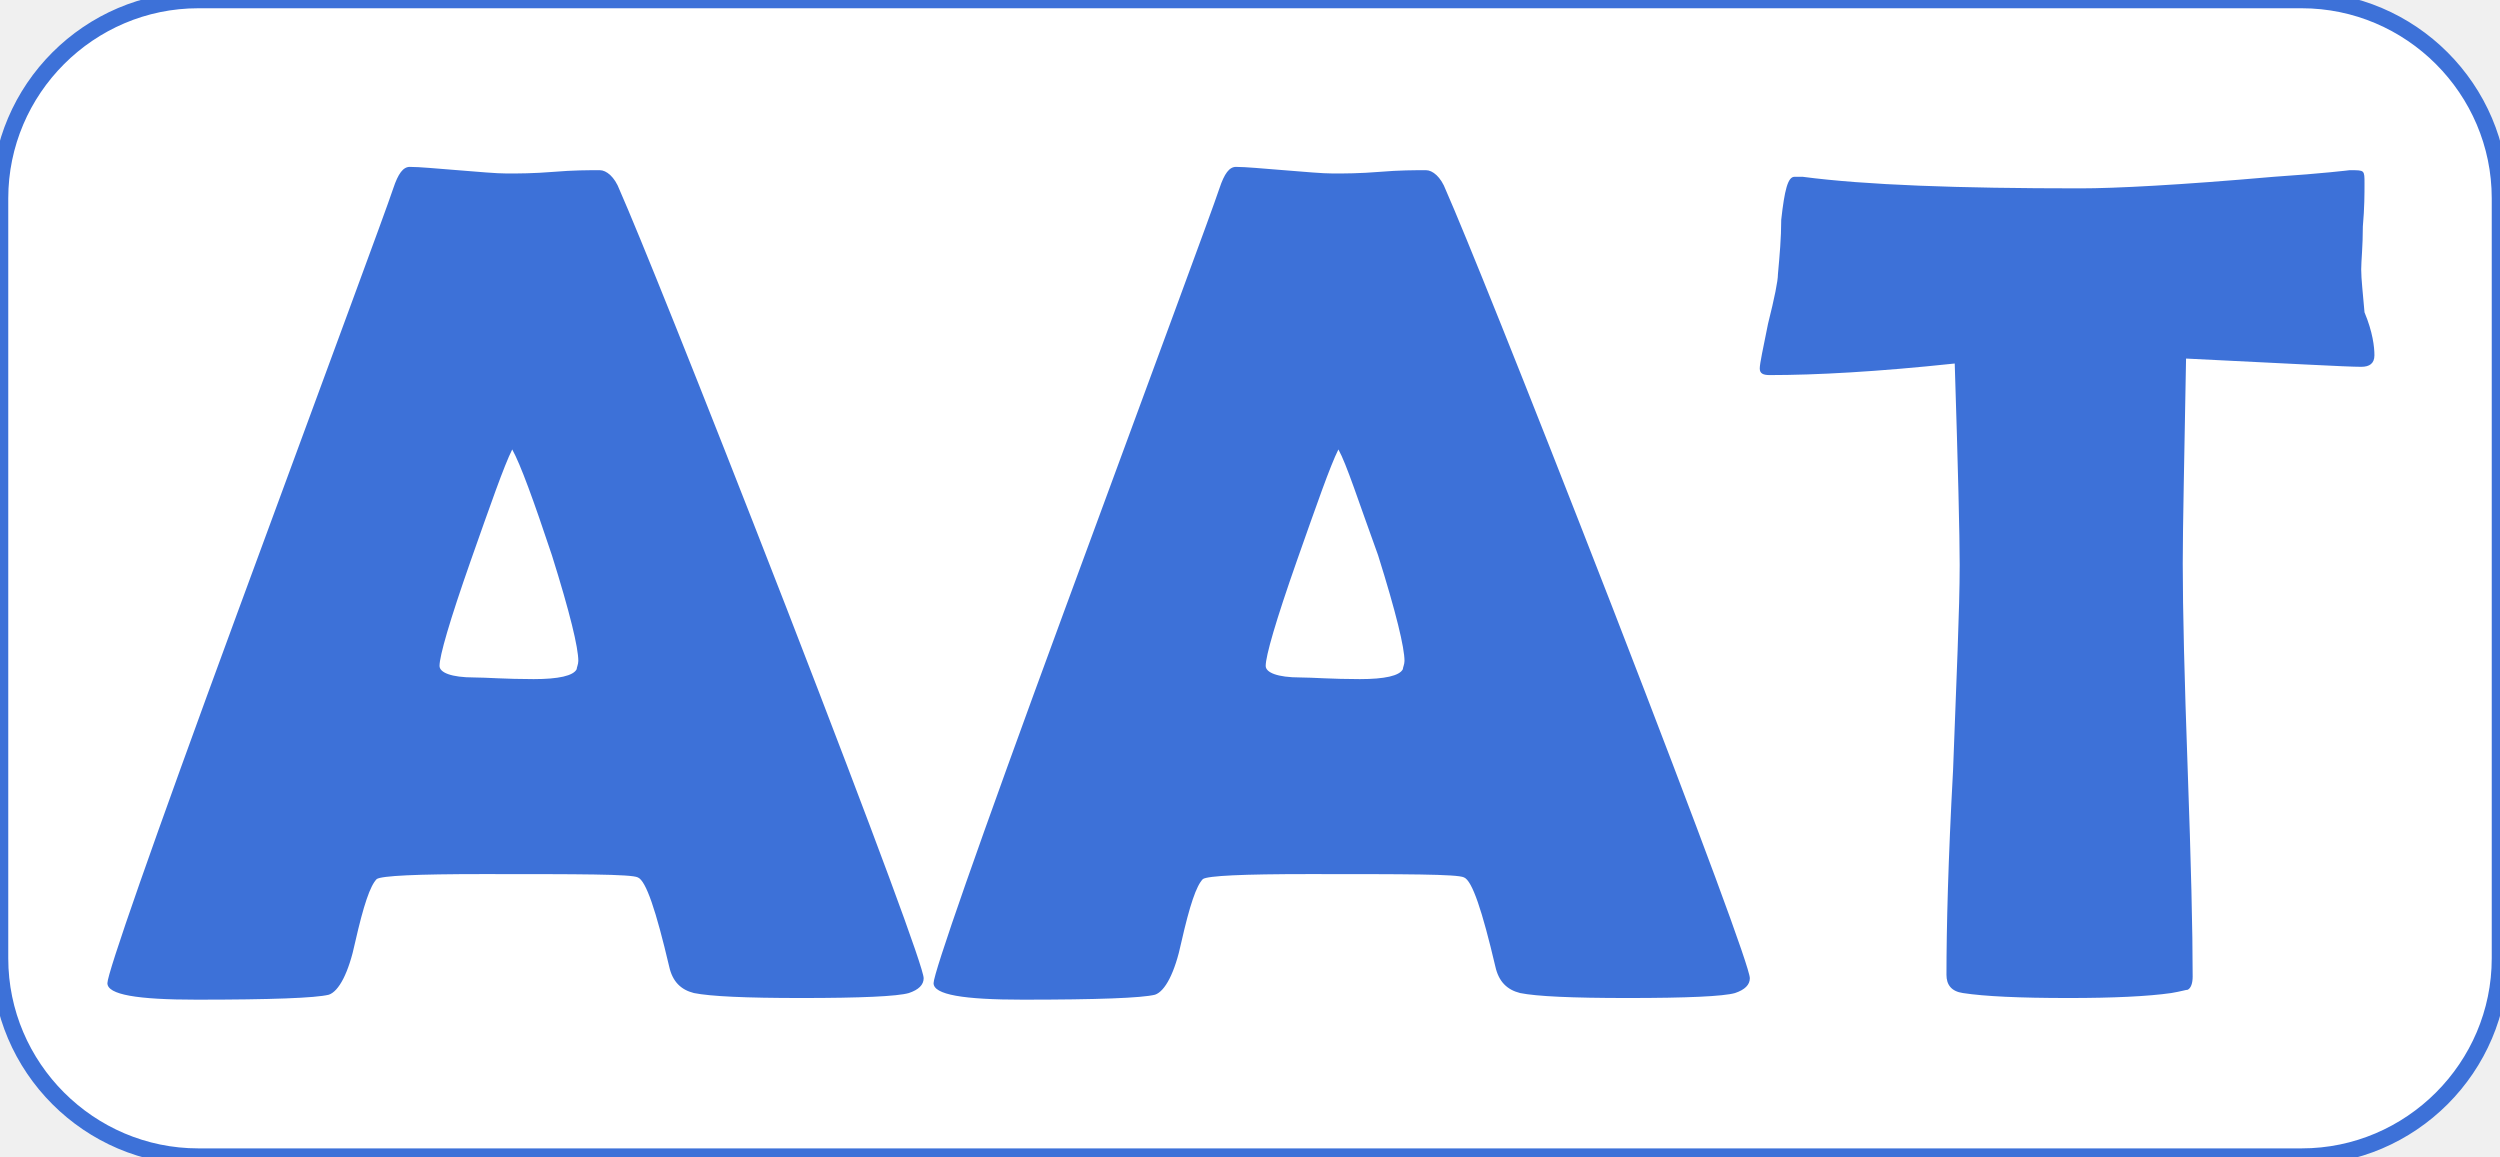
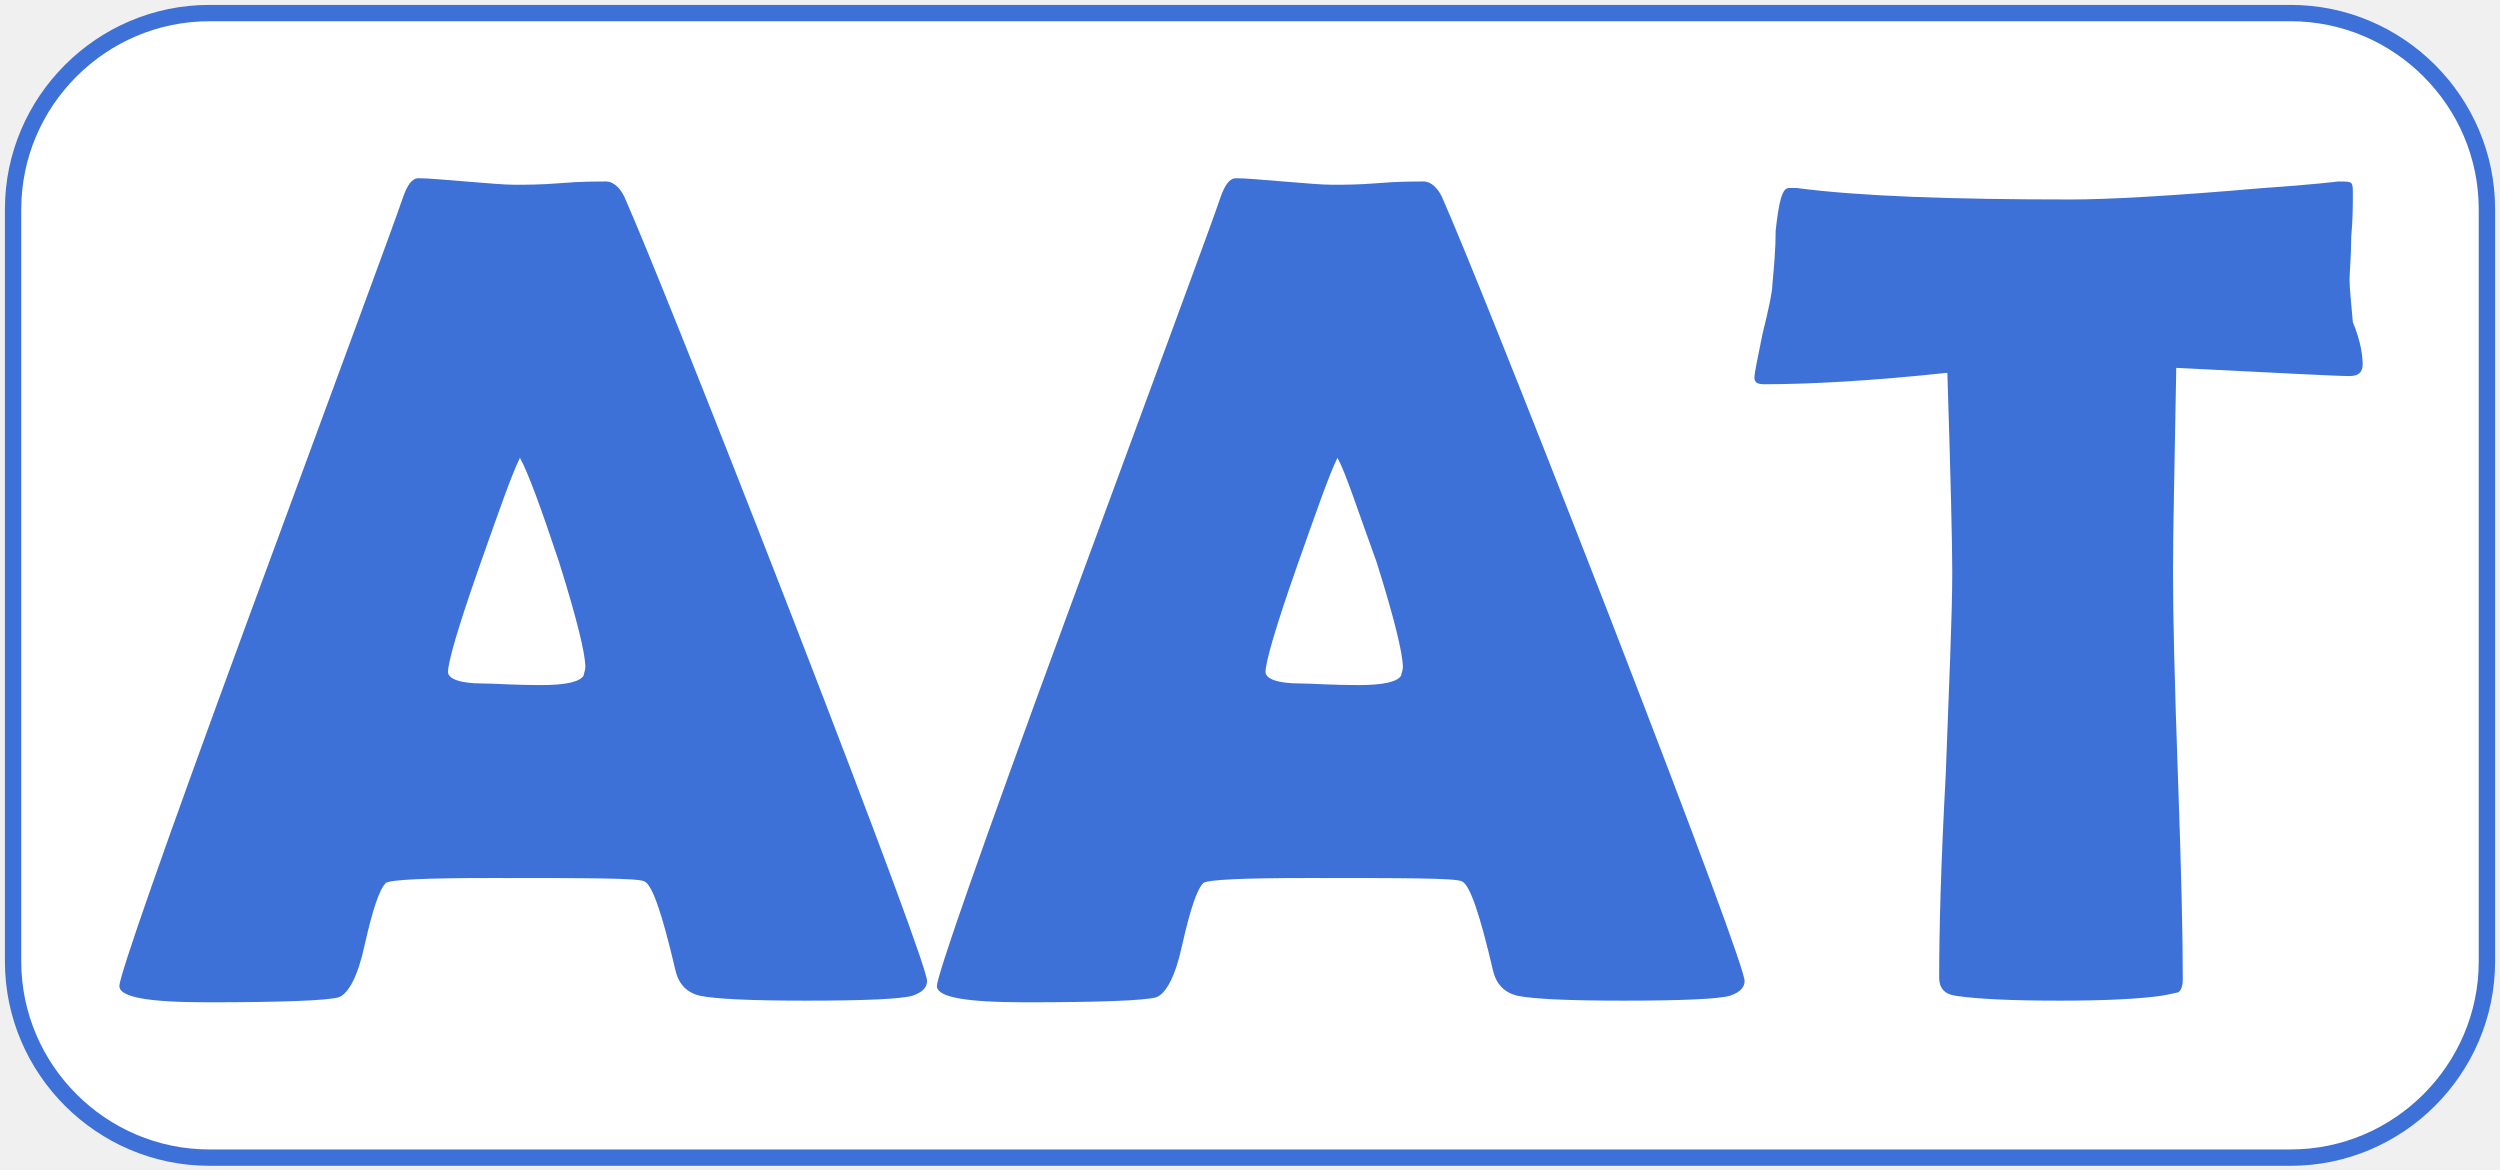
- <svg xmlns="http://www.w3.org/2000/svg" version="1.1" id="Layer_1" x="0px" y="0px" viewBox="0 0 151.3 70" style="enable-background:new 0 0 151.3 70;" xml:space="preserve">
+ <svg xmlns="http://www.w3.org/2000/svg" version="1.1" id="Layer_1" x="0px" y="0px" viewBox="-323.8 265.2 152.9 71.5" style="enable-background:new -323.8 265.2 152.9 71.5;" xml:space="preserve">
  <style type="text/css">
	.st0{fill:#FFFFFF;stroke:#3D71D8;stroke-miterlimit:10;}
	.st1{fill:#3D71D8;}
</style>
-   <path id="XMLID_3_" class="st0" d="M139.3,70H12C5.4,70,0,64.6,0,58V12C0,5.4,5.4,0,12,0h127.3c6.6,0,12,5.4,12,12v46  C151.3,64.6,145.9,70,139.3,70z" />
+   <path id="XMLID_3_" class="st0" d="M-183.7,336H-311c-6.6,0-12-5.4-12-12v-46c0-6.6,5.4-12,12-12h127.3c6.6,0,12,5.4,12,12v46  C-171.7,330.6-177.1,336-183.7,336z" />
  <g id="XMLID_82_">
-     <path id="XMLID_83_" class="st1" d="M55.9,59.2c0,0.4-0.3,0.7-0.9,0.9c-0.7,0.2-2.9,0.3-6.5,0.3c-3.4,0-5.5-0.1-6.5-0.3   c-0.8-0.2-1.3-0.7-1.5-1.6c-0.8-3.4-1.4-5.2-1.9-5.4c-0.4-0.2-3.5-0.2-9.4-0.2c-4,0-6.1,0.1-6.4,0.3c-0.4,0.4-0.8,1.6-1.3,3.8   c-0.4,1.9-1,3-1.6,3.2c-0.8,0.2-3.5,0.3-8,0.3c-3.6,0-5.4-0.3-5.4-1c0-0.6,2.6-8.1,7.9-22.5c5.7-15.5,8.9-24.1,9.4-25.6   c0.3-0.9,0.6-1.3,1-1.3c0.6,0,1.6,0.1,2.9,0.2c1.3,0.1,2.3,0.2,3,0.2c0.6,0,1.6,0,2.8-0.1c1.2-0.1,2.1-0.1,2.8-0.1   c0.4,0,0.9,0.4,1.2,1.2c1.1,2.5,4.5,10.9,10.1,25.3C53.1,51,55.9,58.6,55.9,59.2z M31,27.2c-0.5,1-1.3,3.3-2.5,6.7   c-1.3,3.7-1.9,5.8-1.9,6.4c0,0.4,0.7,0.7,2.1,0.7c0.7,0,1.9,0.1,3.6,0.1c1.5,0,2.4-0.2,2.6-0.6c0-0.1,0.1-0.3,0.1-0.5   c0-0.8-0.5-2.9-1.6-6.4C32.3,30.3,31.5,28.1,31,27.2z" />
-     <path id="XMLID_86_" class="st1" d="M105.9,59.2c0,0.4-0.3,0.7-0.9,0.9c-0.7,0.2-2.9,0.3-6.5,0.3c-3.4,0-5.5-0.1-6.5-0.3   c-0.8-0.2-1.3-0.7-1.5-1.6c-0.8-3.4-1.4-5.2-1.9-5.4c-0.4-0.2-3.5-0.2-9.4-0.2c-4,0-6.1,0.1-6.4,0.3c-0.4,0.4-0.8,1.6-1.3,3.8   c-0.4,1.9-1,3-1.6,3.2c-0.8,0.2-3.5,0.3-8,0.3c-3.6,0-5.4-0.3-5.4-1c0-0.6,2.6-8.1,7.9-22.5c5.7-15.5,8.9-24.1,9.4-25.6   c0.3-0.9,0.6-1.3,1-1.3c0.6,0,1.6,0.1,2.9,0.2c1.3,0.1,2.3,0.2,3,0.2c0.6,0,1.6,0,2.8-0.1c1.2-0.1,2.1-0.1,2.8-0.1   c0.4,0,0.9,0.4,1.2,1.2c1.1,2.5,4.5,10.9,10.1,25.3C103.1,51,105.9,58.6,105.9,59.2z M81,27.2c-0.5,1-1.3,3.3-2.5,6.7   c-1.3,3.7-1.9,5.8-1.9,6.4c0,0.4,0.7,0.7,2.1,0.7c0.7,0,1.9,0.1,3.6,0.1c1.5,0,2.4-0.2,2.6-0.6c0-0.1,0.1-0.3,0.1-0.5   c0-0.8-0.5-2.9-1.6-6.4C82.2,30.3,81.5,28.1,81,27.2z" />
-     <path id="XMLID_89_" class="st1" d="M143.7,21.5c0,0.5-0.3,0.7-0.8,0.7c-0.9,0-4.4-0.2-10.6-0.5c-0.1,5.9-0.2,10.1-0.2,12.4   c0,2.8,0.1,6.9,0.3,12.5s0.3,9.7,0.3,12.5c0,0.4-0.1,0.7-0.3,0.8c-0.1,0-0.4,0.1-1,0.2c-1.4,0.2-3.5,0.3-6.2,0.3   c-3,0-5.1-0.1-6.4-0.3c-0.7-0.1-1-0.5-1-1.1c0-2.8,0.1-6.9,0.4-12.4c0.2-5.5,0.4-9.7,0.4-12.4c0-1.8-0.1-5.9-0.3-12.2   c-4.7,0.5-8.4,0.7-11.2,0.7c-0.4,0-0.6-0.1-0.6-0.4c0-0.3,0.2-1.2,0.5-2.7c0.4-1.6,0.6-2.6,0.6-3c0.1-1.1,0.2-2.2,0.2-3.3   c0.2-1.8,0.4-2.6,0.8-2.6c0,0,0.2,0,0.5,0c3.8,0.5,9.4,0.7,16.8,0.7c2.1,0,6-0.2,11.7-0.7c3-0.2,4.6-0.4,4.6-0.4   c0.5,0,0.7,0,0.8,0.1c0.1,0.1,0.1,0.3,0.1,0.7c0,0.6,0,1.5-0.1,2.6c0,1.2-0.1,2.1-0.1,2.6c0,0.6,0.1,1.4,0.2,2.6   C143.6,20.1,143.7,21,143.7,21.5z" />
+     <path id="XMLID_83_" class="st1" d="M-267.1,325.2c0,0.4-0.3,0.7-0.9,0.9c-0.7,0.2-2.9,0.3-6.5,0.3c-3.4,0-5.5-0.1-6.5-0.3   c-0.8-0.2-1.3-0.7-1.5-1.6c-0.8-3.4-1.4-5.2-1.9-5.4c-0.4-0.2-3.5-0.2-9.4-0.2c-4,0-6.1,0.1-6.4,0.3c-0.4,0.4-0.8,1.6-1.3,3.8   c-0.4,1.9-1,3-1.6,3.2c-0.8,0.2-3.5,0.3-8,0.3c-3.6,0-5.4-0.3-5.4-1c0-0.6,2.6-8.1,7.9-22.5c5.7-15.5,8.9-24.1,9.4-25.6   c0.3-0.9,0.6-1.3,1-1.3c0.6,0,1.6,0.1,2.9,0.2c1.3,0.1,2.3,0.2,3,0.2c0.6,0,1.6,0,2.8-0.1s2.1-0.1,2.8-0.1c0.4,0,0.9,0.4,1.2,1.2   c1.1,2.5,4.5,10.9,10.1,25.3C-269.9,317-267.1,324.6-267.1,325.2z M-292,293.2c-0.5,1-1.3,3.3-2.5,6.7c-1.3,3.7-1.9,5.8-1.9,6.4   c0,0.4,0.7,0.7,2.1,0.7c0.7,0,1.9,0.1,3.6,0.1c1.5,0,2.4-0.2,2.6-0.6c0-0.1,0.1-0.3,0.1-0.5c0-0.8-0.5-2.9-1.6-6.4   C-290.7,296.3-291.5,294.1-292,293.2z" />
+     <path id="XMLID_86_" class="st1" d="M-217.1,325.2c0,0.4-0.3,0.7-0.9,0.9c-0.7,0.2-2.9,0.3-6.5,0.3c-3.4,0-5.5-0.1-6.5-0.3   c-0.8-0.2-1.3-0.7-1.5-1.6c-0.8-3.4-1.4-5.2-1.9-5.4c-0.4-0.2-3.5-0.2-9.4-0.2c-4,0-6.1,0.1-6.4,0.3c-0.4,0.4-0.8,1.6-1.3,3.8   c-0.4,1.9-1,3-1.6,3.2c-0.8,0.2-3.5,0.3-8,0.3c-3.6,0-5.4-0.3-5.4-1c0-0.6,2.6-8.1,7.9-22.5c5.7-15.5,8.9-24.1,9.4-25.6   c0.3-0.9,0.6-1.3,1-1.3c0.6,0,1.6,0.1,2.9,0.2s2.3,0.2,3,0.2c0.6,0,1.6,0,2.8-0.1c1.2-0.1,2.1-0.1,2.8-0.1c0.4,0,0.9,0.4,1.2,1.2   c1.1,2.5,4.5,10.9,10.1,25.3C-219.9,317-217.1,324.6-217.1,325.2z M-242,293.2c-0.5,1-1.3,3.3-2.5,6.7c-1.3,3.7-1.9,5.8-1.9,6.4   c0,0.4,0.7,0.7,2.1,0.7c0.7,0,1.9,0.1,3.6,0.1c1.5,0,2.4-0.2,2.6-0.6c0-0.1,0.1-0.3,0.1-0.5c0-0.8-0.5-2.9-1.6-6.4   C-240.8,296.3-241.5,294.1-242,293.2z" />
+     <path id="XMLID_89_" class="st1" d="M-179.3,287.5c0,0.5-0.3,0.7-0.8,0.7c-0.9,0-4.4-0.2-10.6-0.5c-0.1,5.9-0.2,10.1-0.2,12.4   c0,2.8,0.1,6.9,0.3,12.5c0.2,5.6,0.3,9.7,0.3,12.5c0,0.4-0.1,0.7-0.3,0.8c-0.1,0-0.4,0.1-1,0.2c-1.4,0.2-3.5,0.3-6.2,0.3   c-3,0-5.1-0.1-6.4-0.3c-0.7-0.1-1-0.5-1-1.1c0-2.8,0.1-6.9,0.4-12.4c0.2-5.5,0.4-9.7,0.4-12.4c0-1.8-0.1-5.9-0.3-12.2   c-4.7,0.5-8.4,0.7-11.2,0.7c-0.4,0-0.6-0.1-0.6-0.4s0.2-1.2,0.5-2.7c0.4-1.6,0.6-2.6,0.6-3c0.1-1.1,0.2-2.2,0.2-3.3   c0.2-1.8,0.4-2.6,0.8-2.6c0,0,0.2,0,0.5,0c3.8,0.5,9.4,0.7,16.8,0.7c2.1,0,6-0.2,11.7-0.7c3-0.2,4.6-0.4,4.6-0.4   c0.5,0,0.7,0,0.8,0.1s0.1,0.3,0.1,0.7c0,0.6,0,1.5-0.1,2.6c0,1.2-0.1,2.1-0.1,2.6c0,0.6,0.1,1.4,0.2,2.6   C-179.4,286.1-179.3,287-179.3,287.5z" />
  </g>
</svg>
